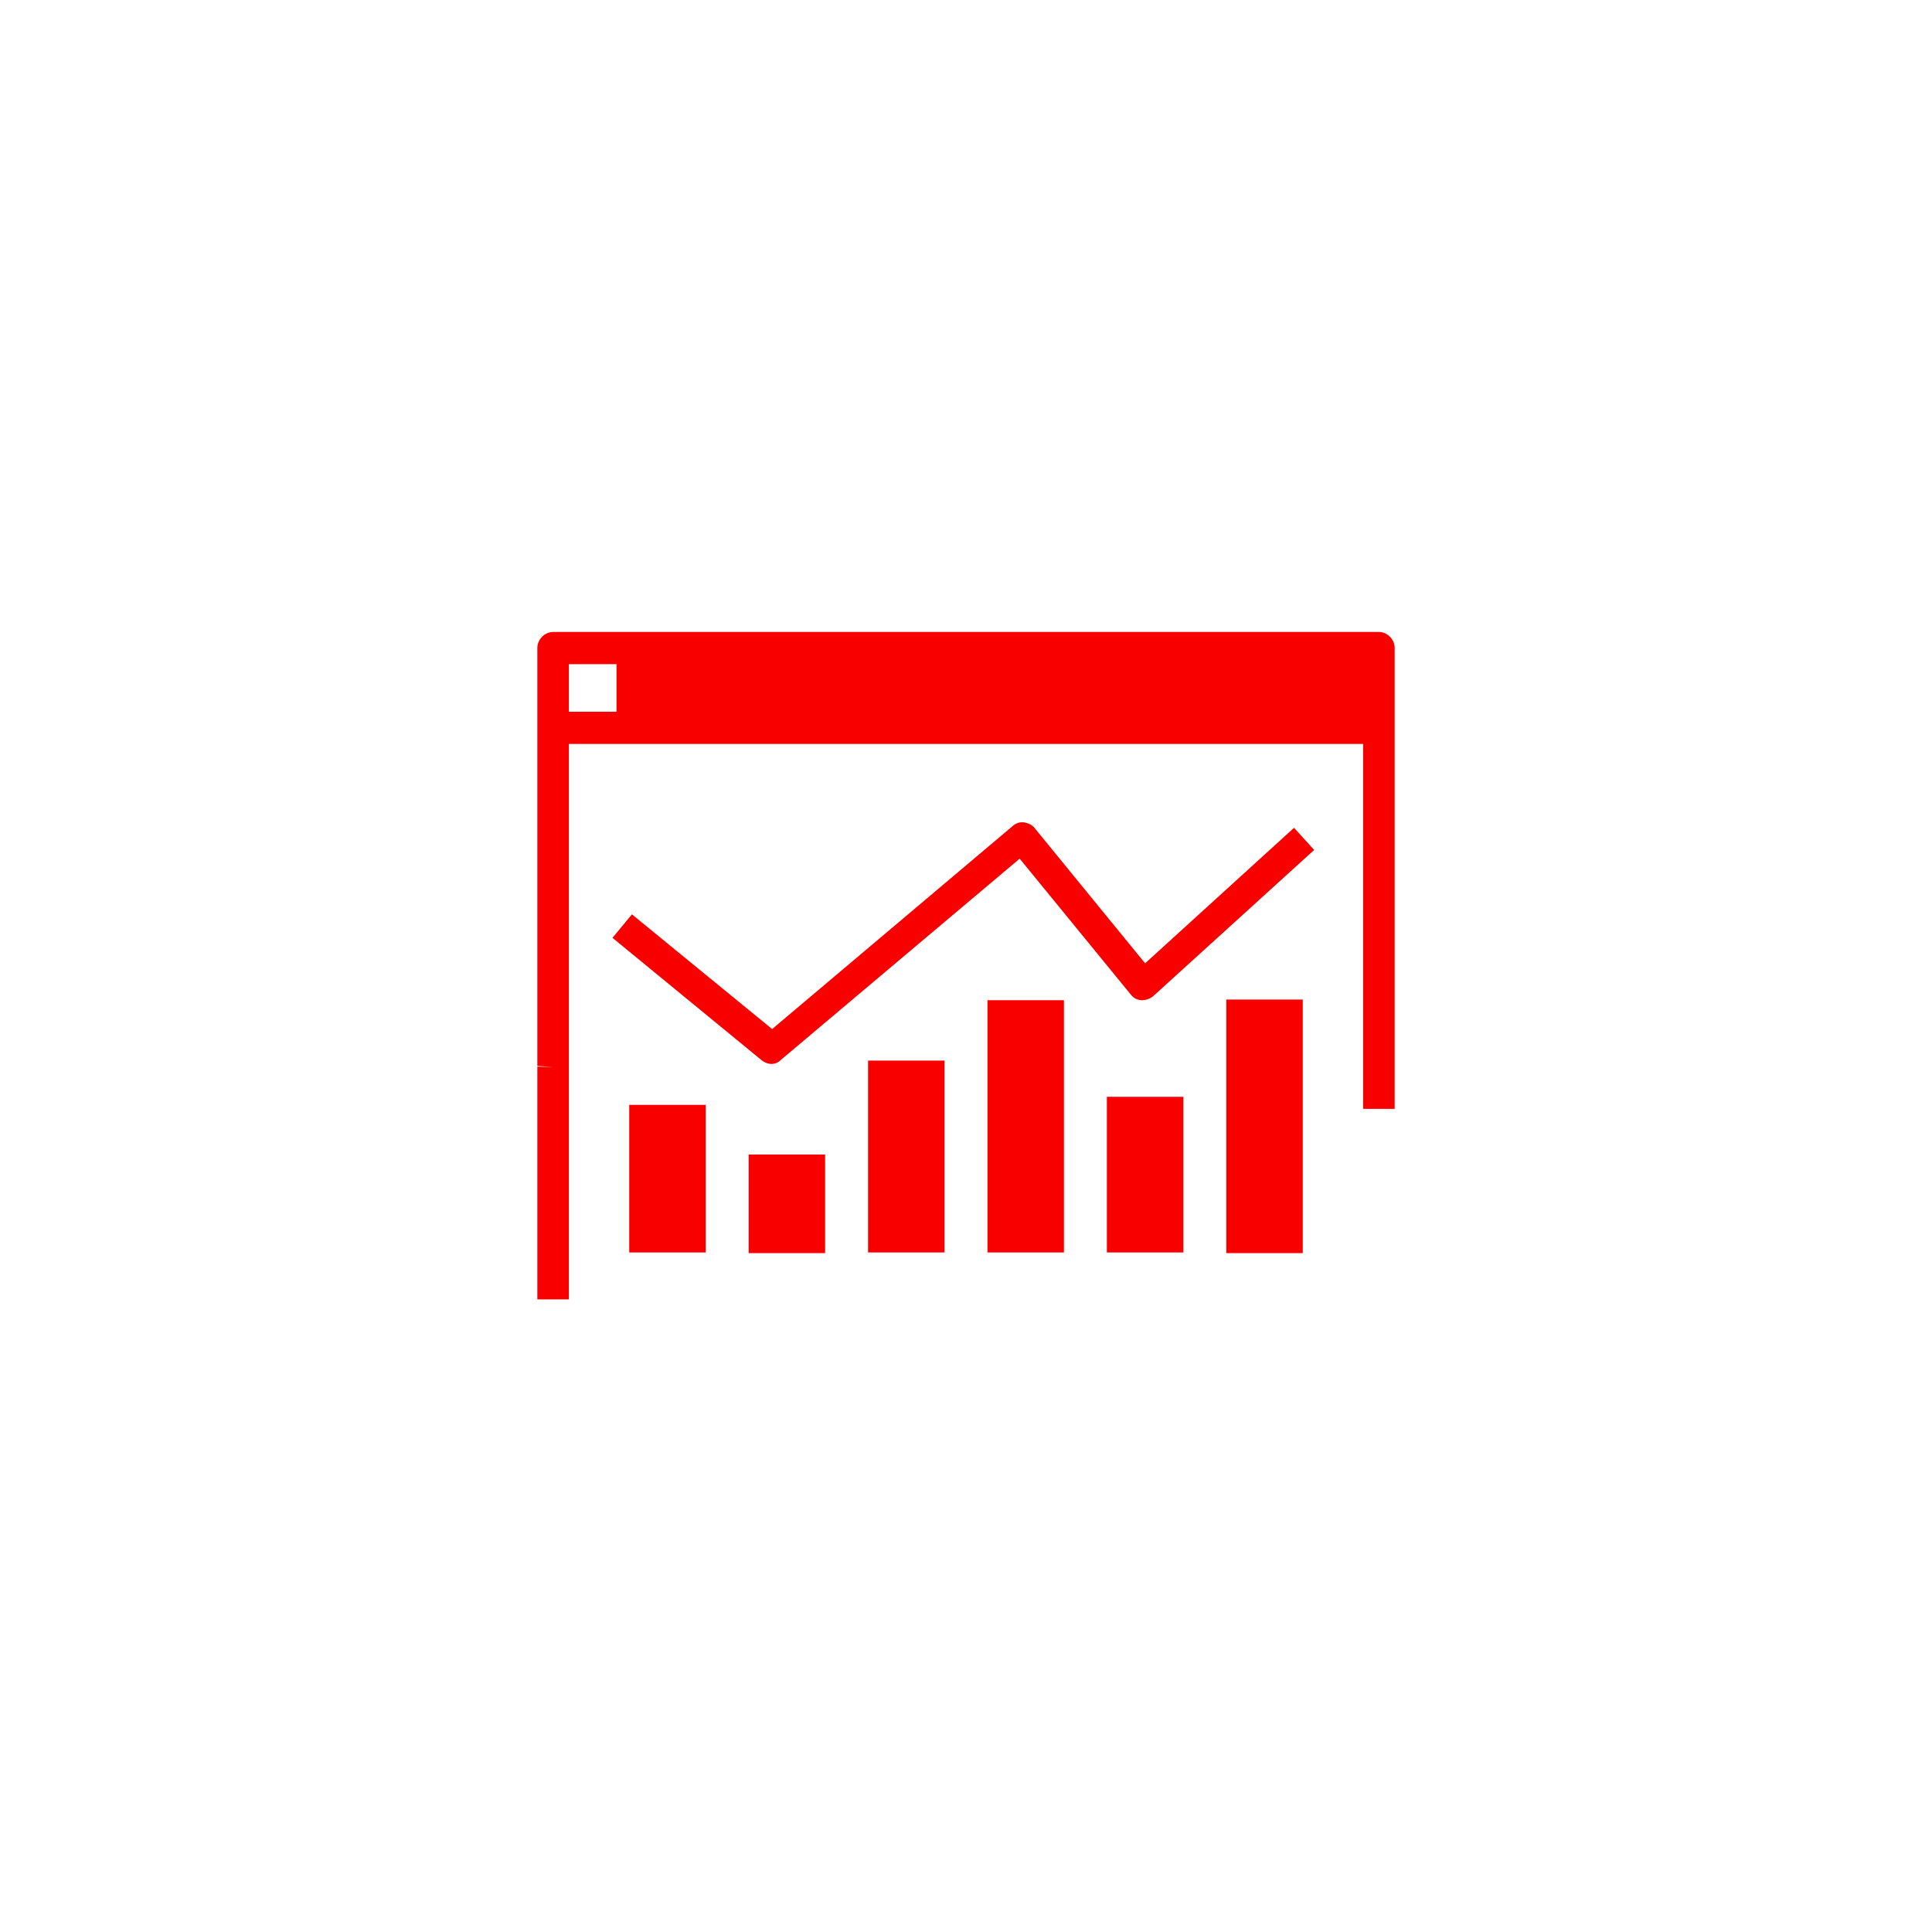
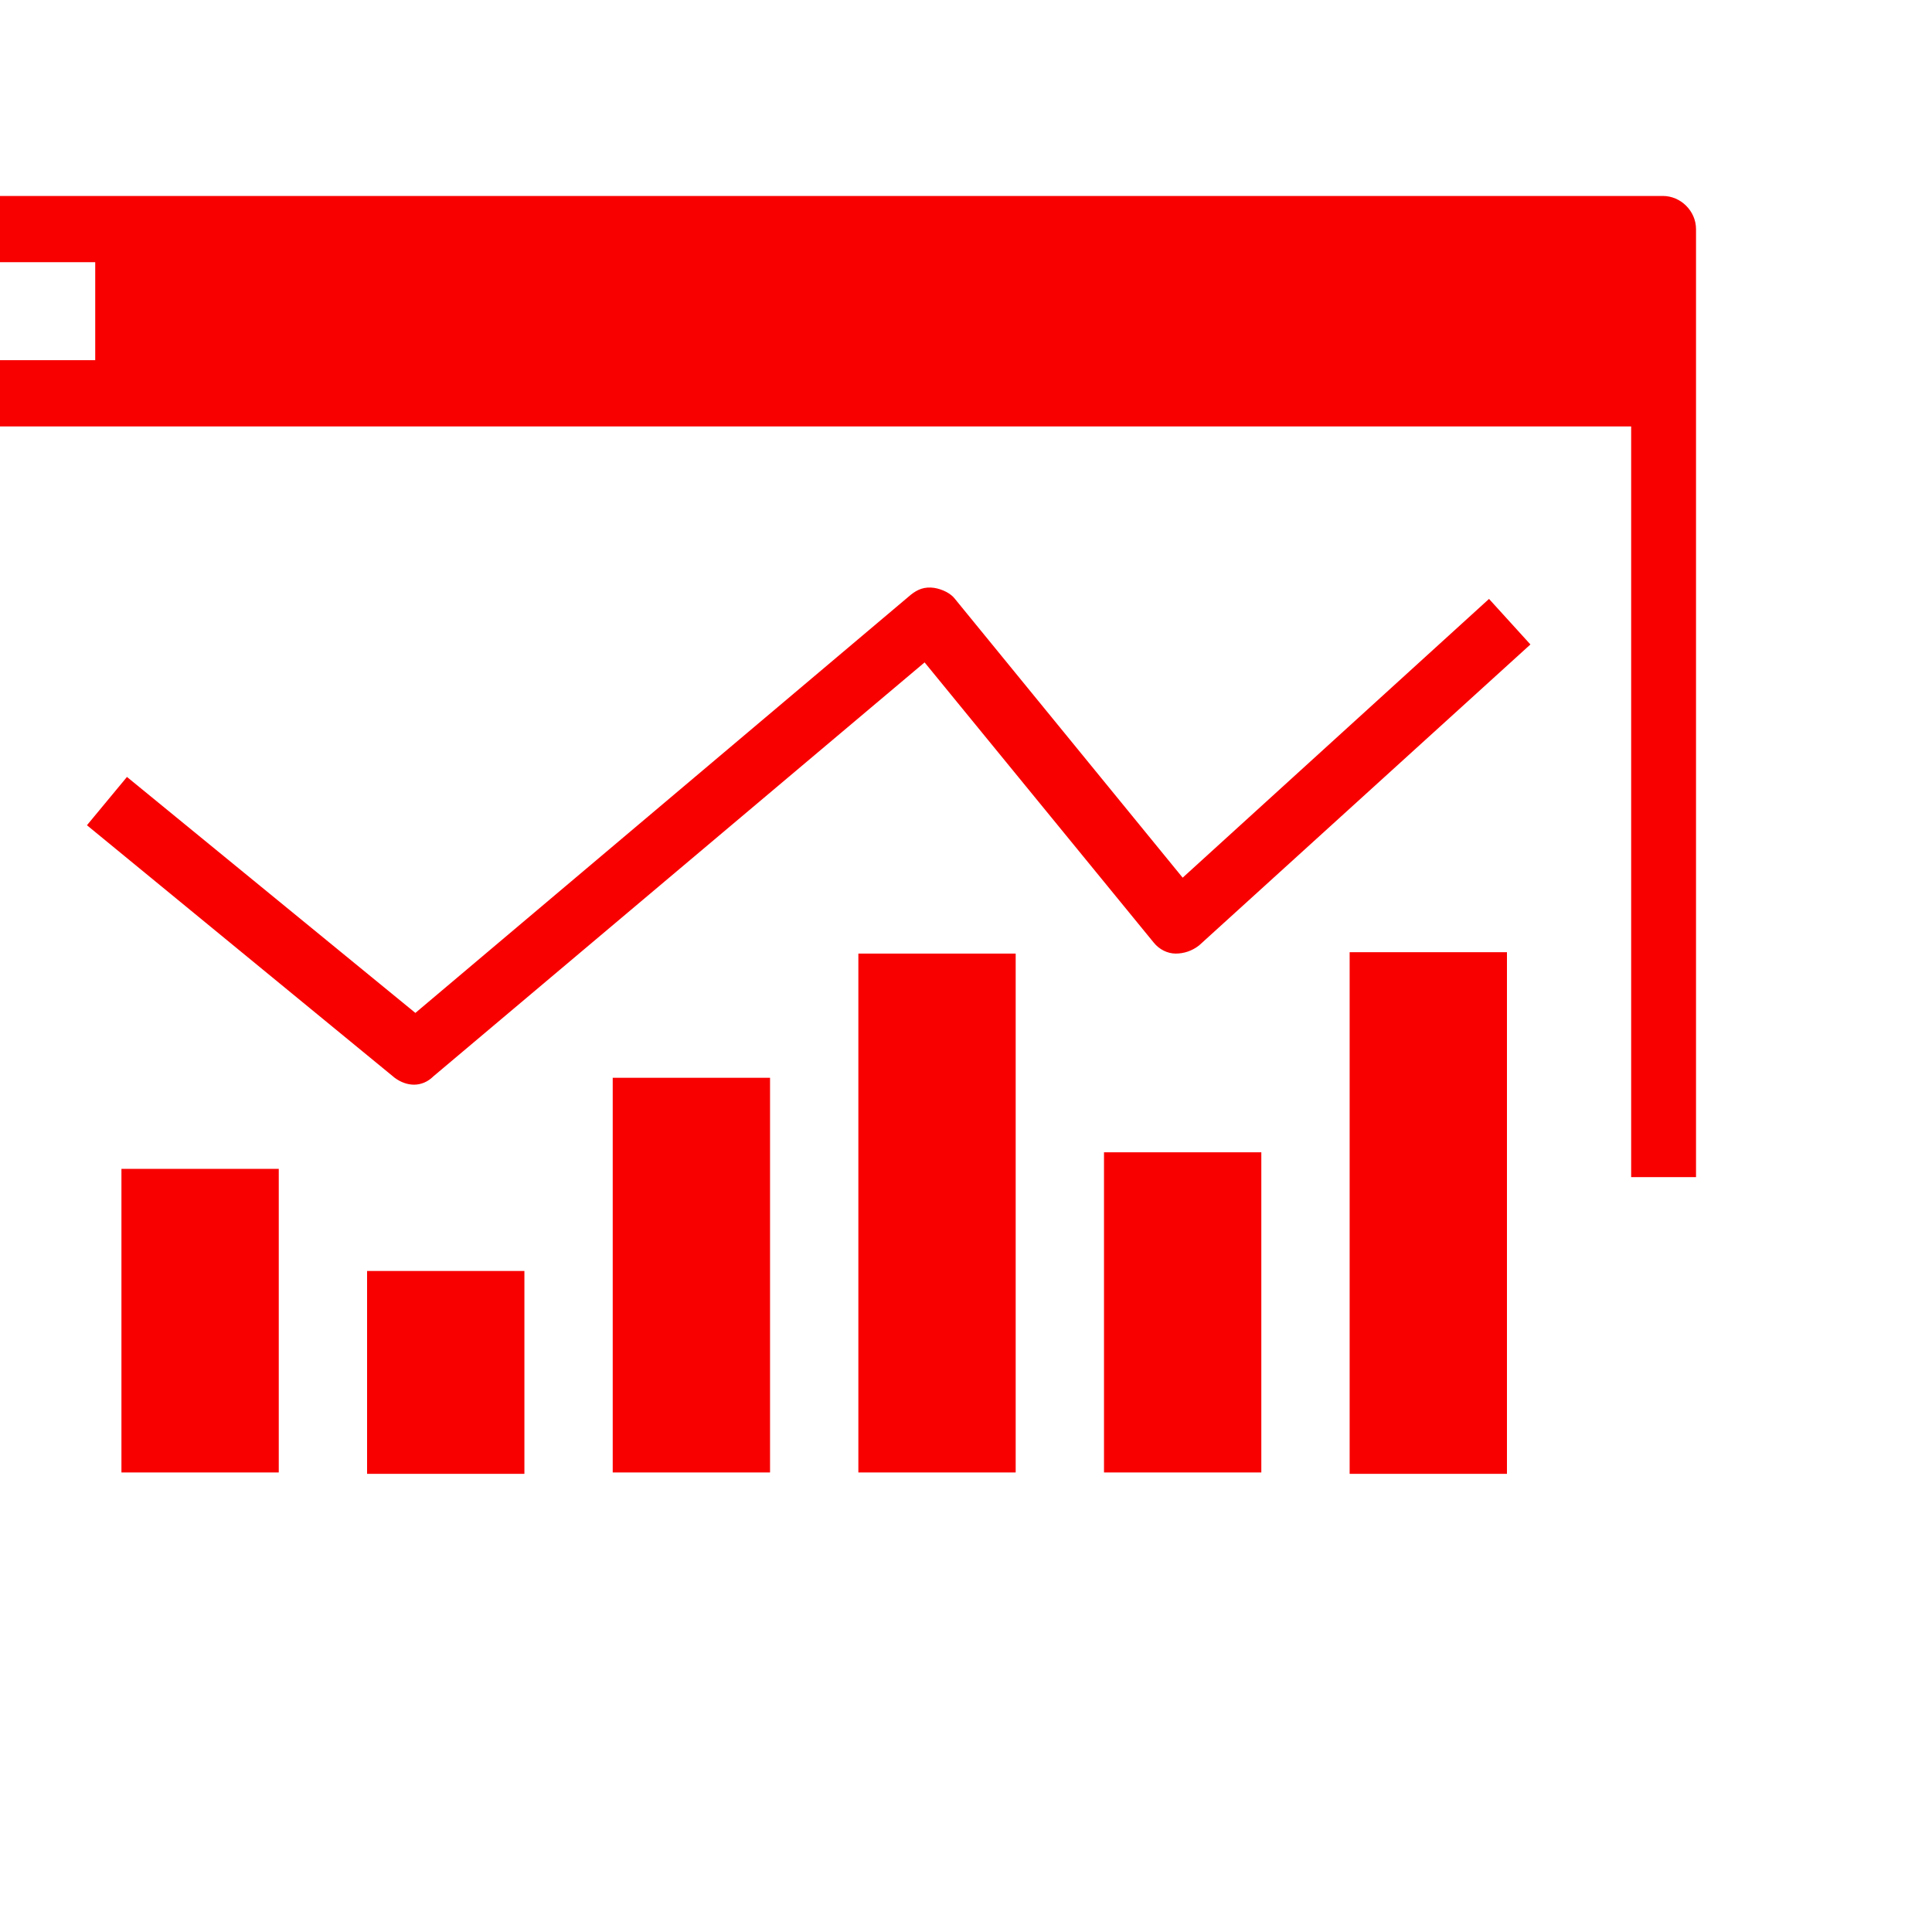
- <svg xmlns="http://www.w3.org/2000/svg" x="0" y="0" width="20px" height="20px" viewBox="0 0 288 288" style="enable-background:new 0 0 288 288;" xml:space="preserve">
+ <svg xmlns="http://www.w3.org/2000/svg" x="0" y="0" width="20px" height="20px" viewBox="85 80 140 140" style="enable-background:new 0 0 288 288;" xml:space="preserve">
  <g>
    <g>
      <path fill="#F80000" d="M84.8,159.2v-9.6v-38.7h118.4v54.4h4.7V96.6c0-1.3-1.1-2.4-2.4-2.4H82.5c-1.3,0-2.4,1.1-2.4,2.4v53.2v9.1     M80.1,159v34.7h4.7v-34.6 M91.9,106.1h-7.1V99h7.1V106.1z" />
      <rect x="129.4" y="158.1" fill="#F80000" width="11.4" height="28.6" />
      <rect x="182.8" y="149" fill="#F80000" width="11.4" height="37.8" />
      <rect x="147.2" y="149.1" fill="#F80000" width="11.4" height="37.6" />
      <rect x="111.6" y="172.1" fill="#F80000" width="11.4" height="14.7" />
      <rect x="165" y="163.5" fill="#F80000" width="11.4" height="23.2" />
      <rect x="93.8" y="164.7" fill="#F80000" width="11.4" height="22" />
      <path fill="#F80000" d="M115,158.6c-0.5,0-1-0.2-1.4-0.5l-22.3-18.3l2.9-3.5l20.9,17.1l35.9-30.3c0.5-0.4,1-0.6,1.7-0.5    c0.6,0.1,1.2,0.4,1.5,0.8l16.5,20.2l22.2-20.2l3,3.3l-24,21.8c-0.5,0.4-1.1,0.6-1.7,0.6c-0.6,0-1.2-0.3-1.6-0.8L152,128l-35.6,30    C116,158.4,115.5,158.6,115,158.6z" />
    </g>
  </g>
</svg>
